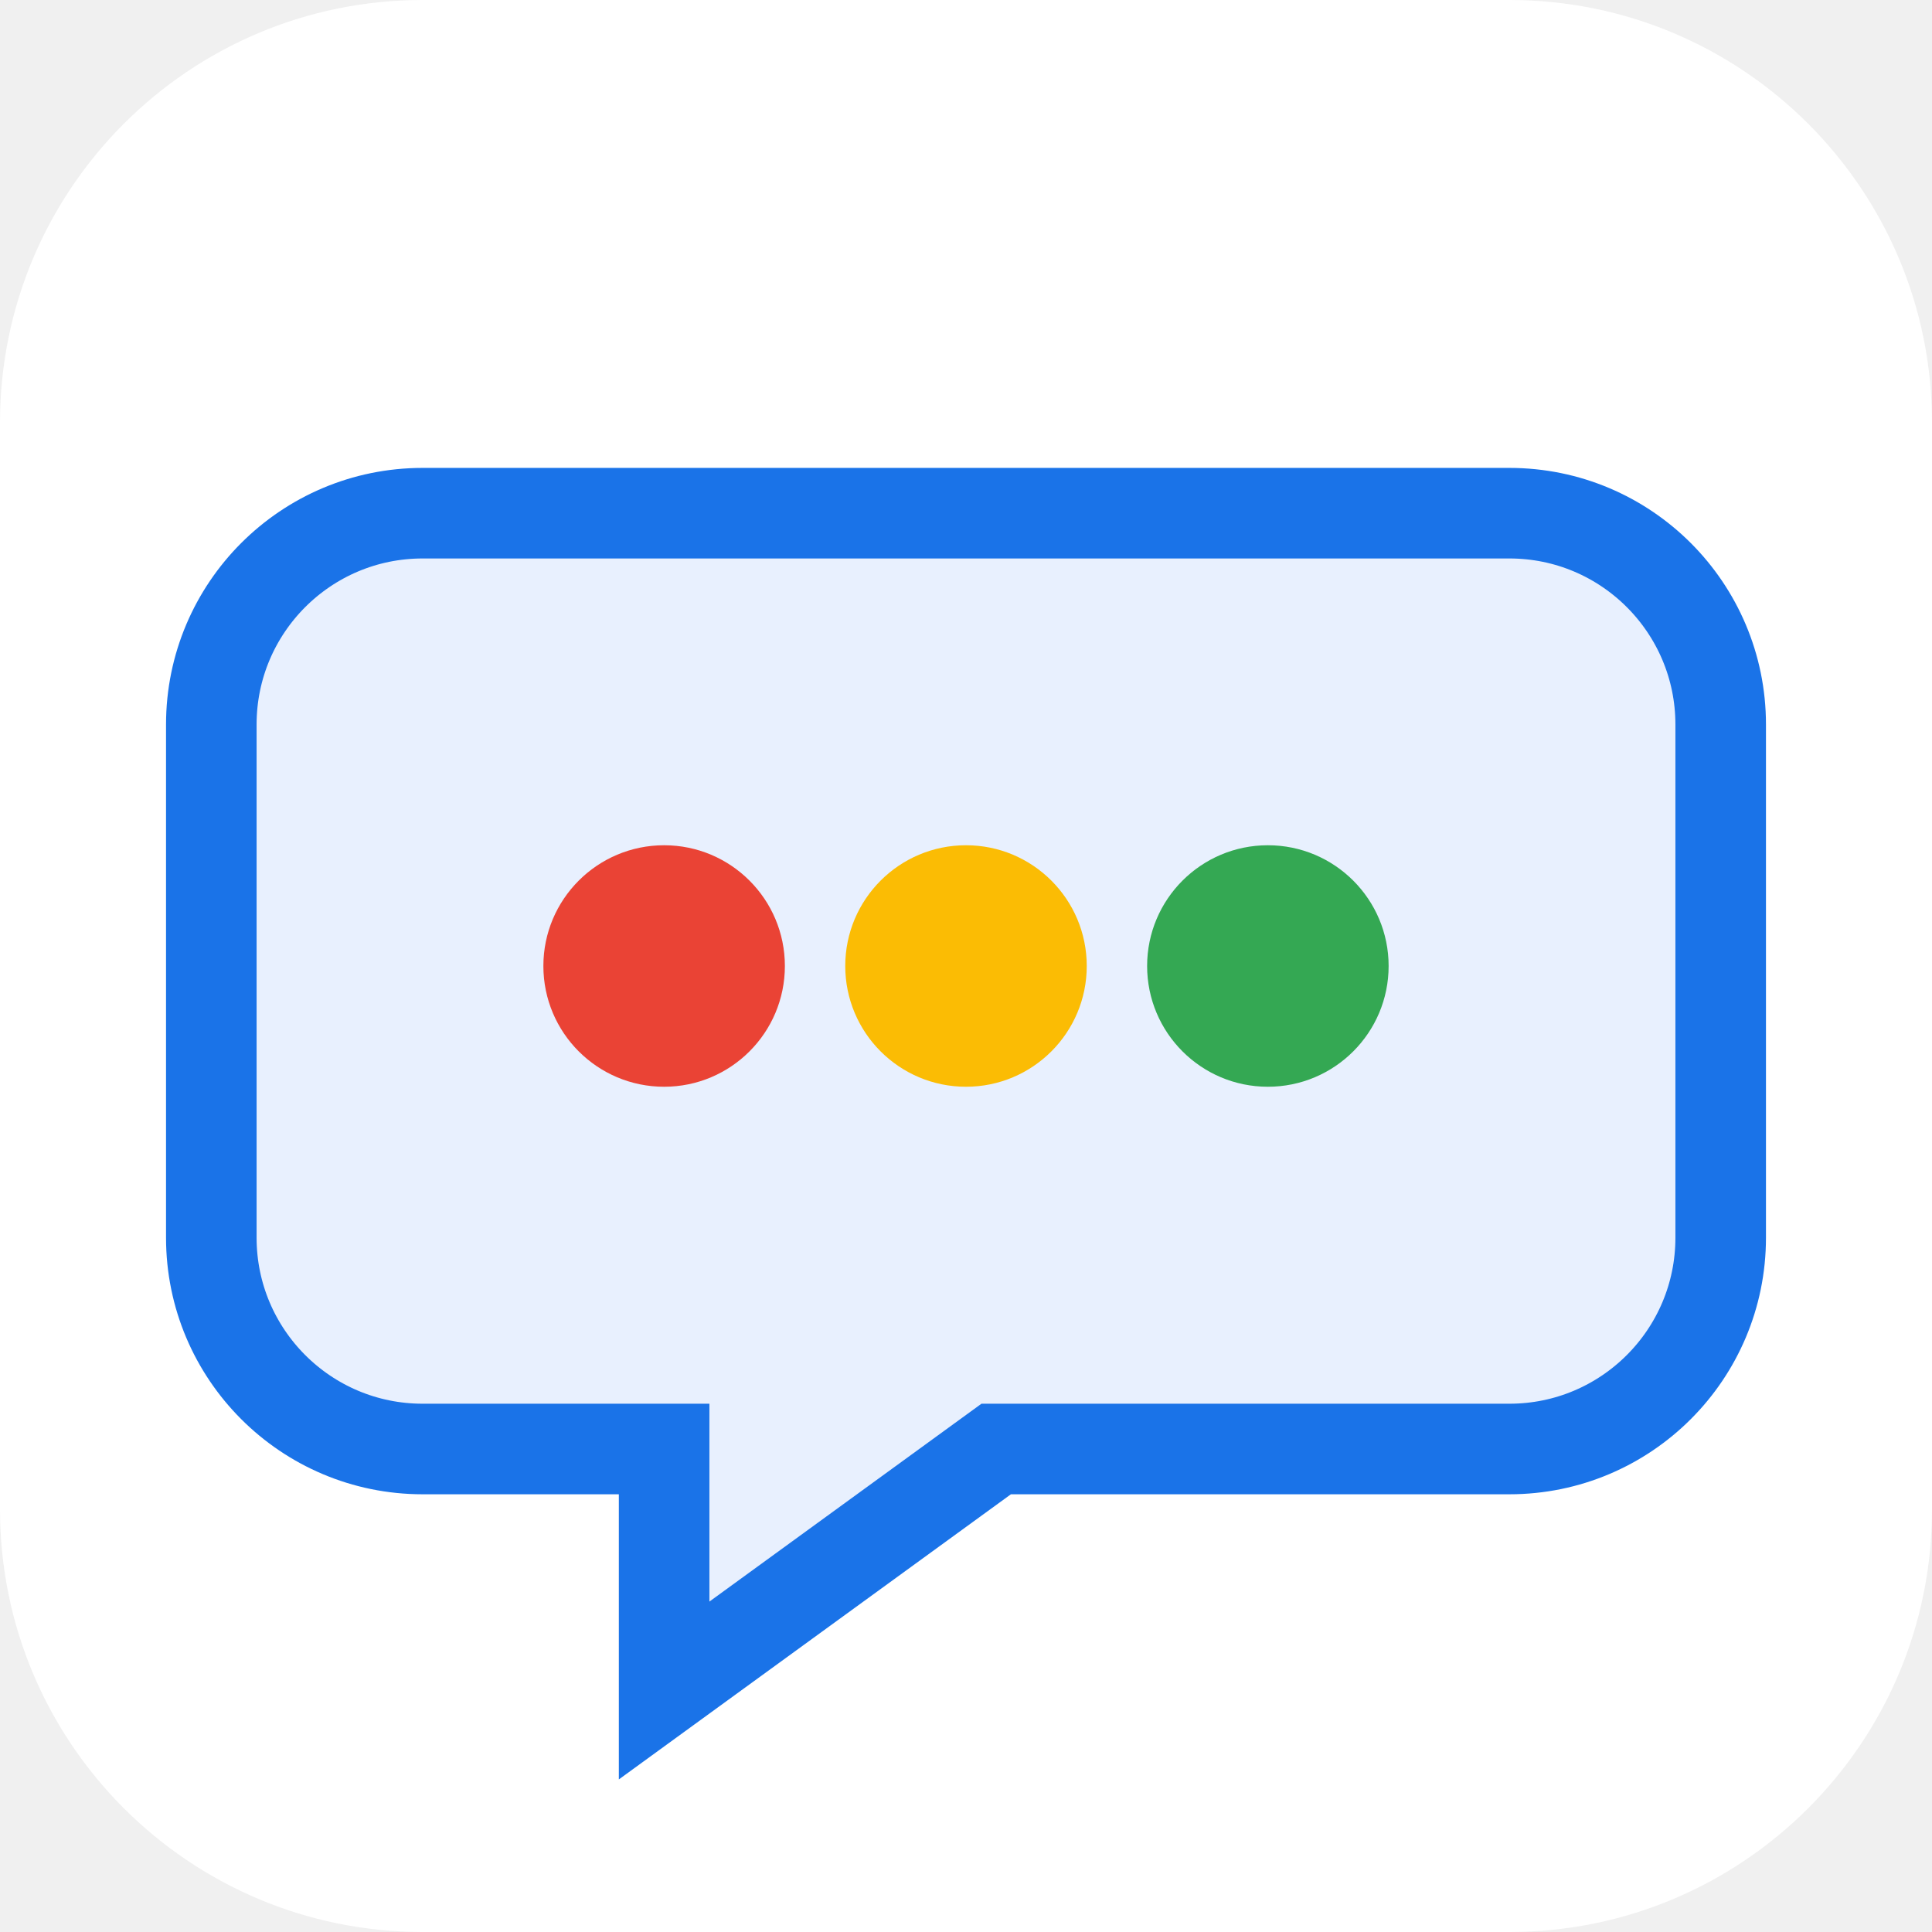
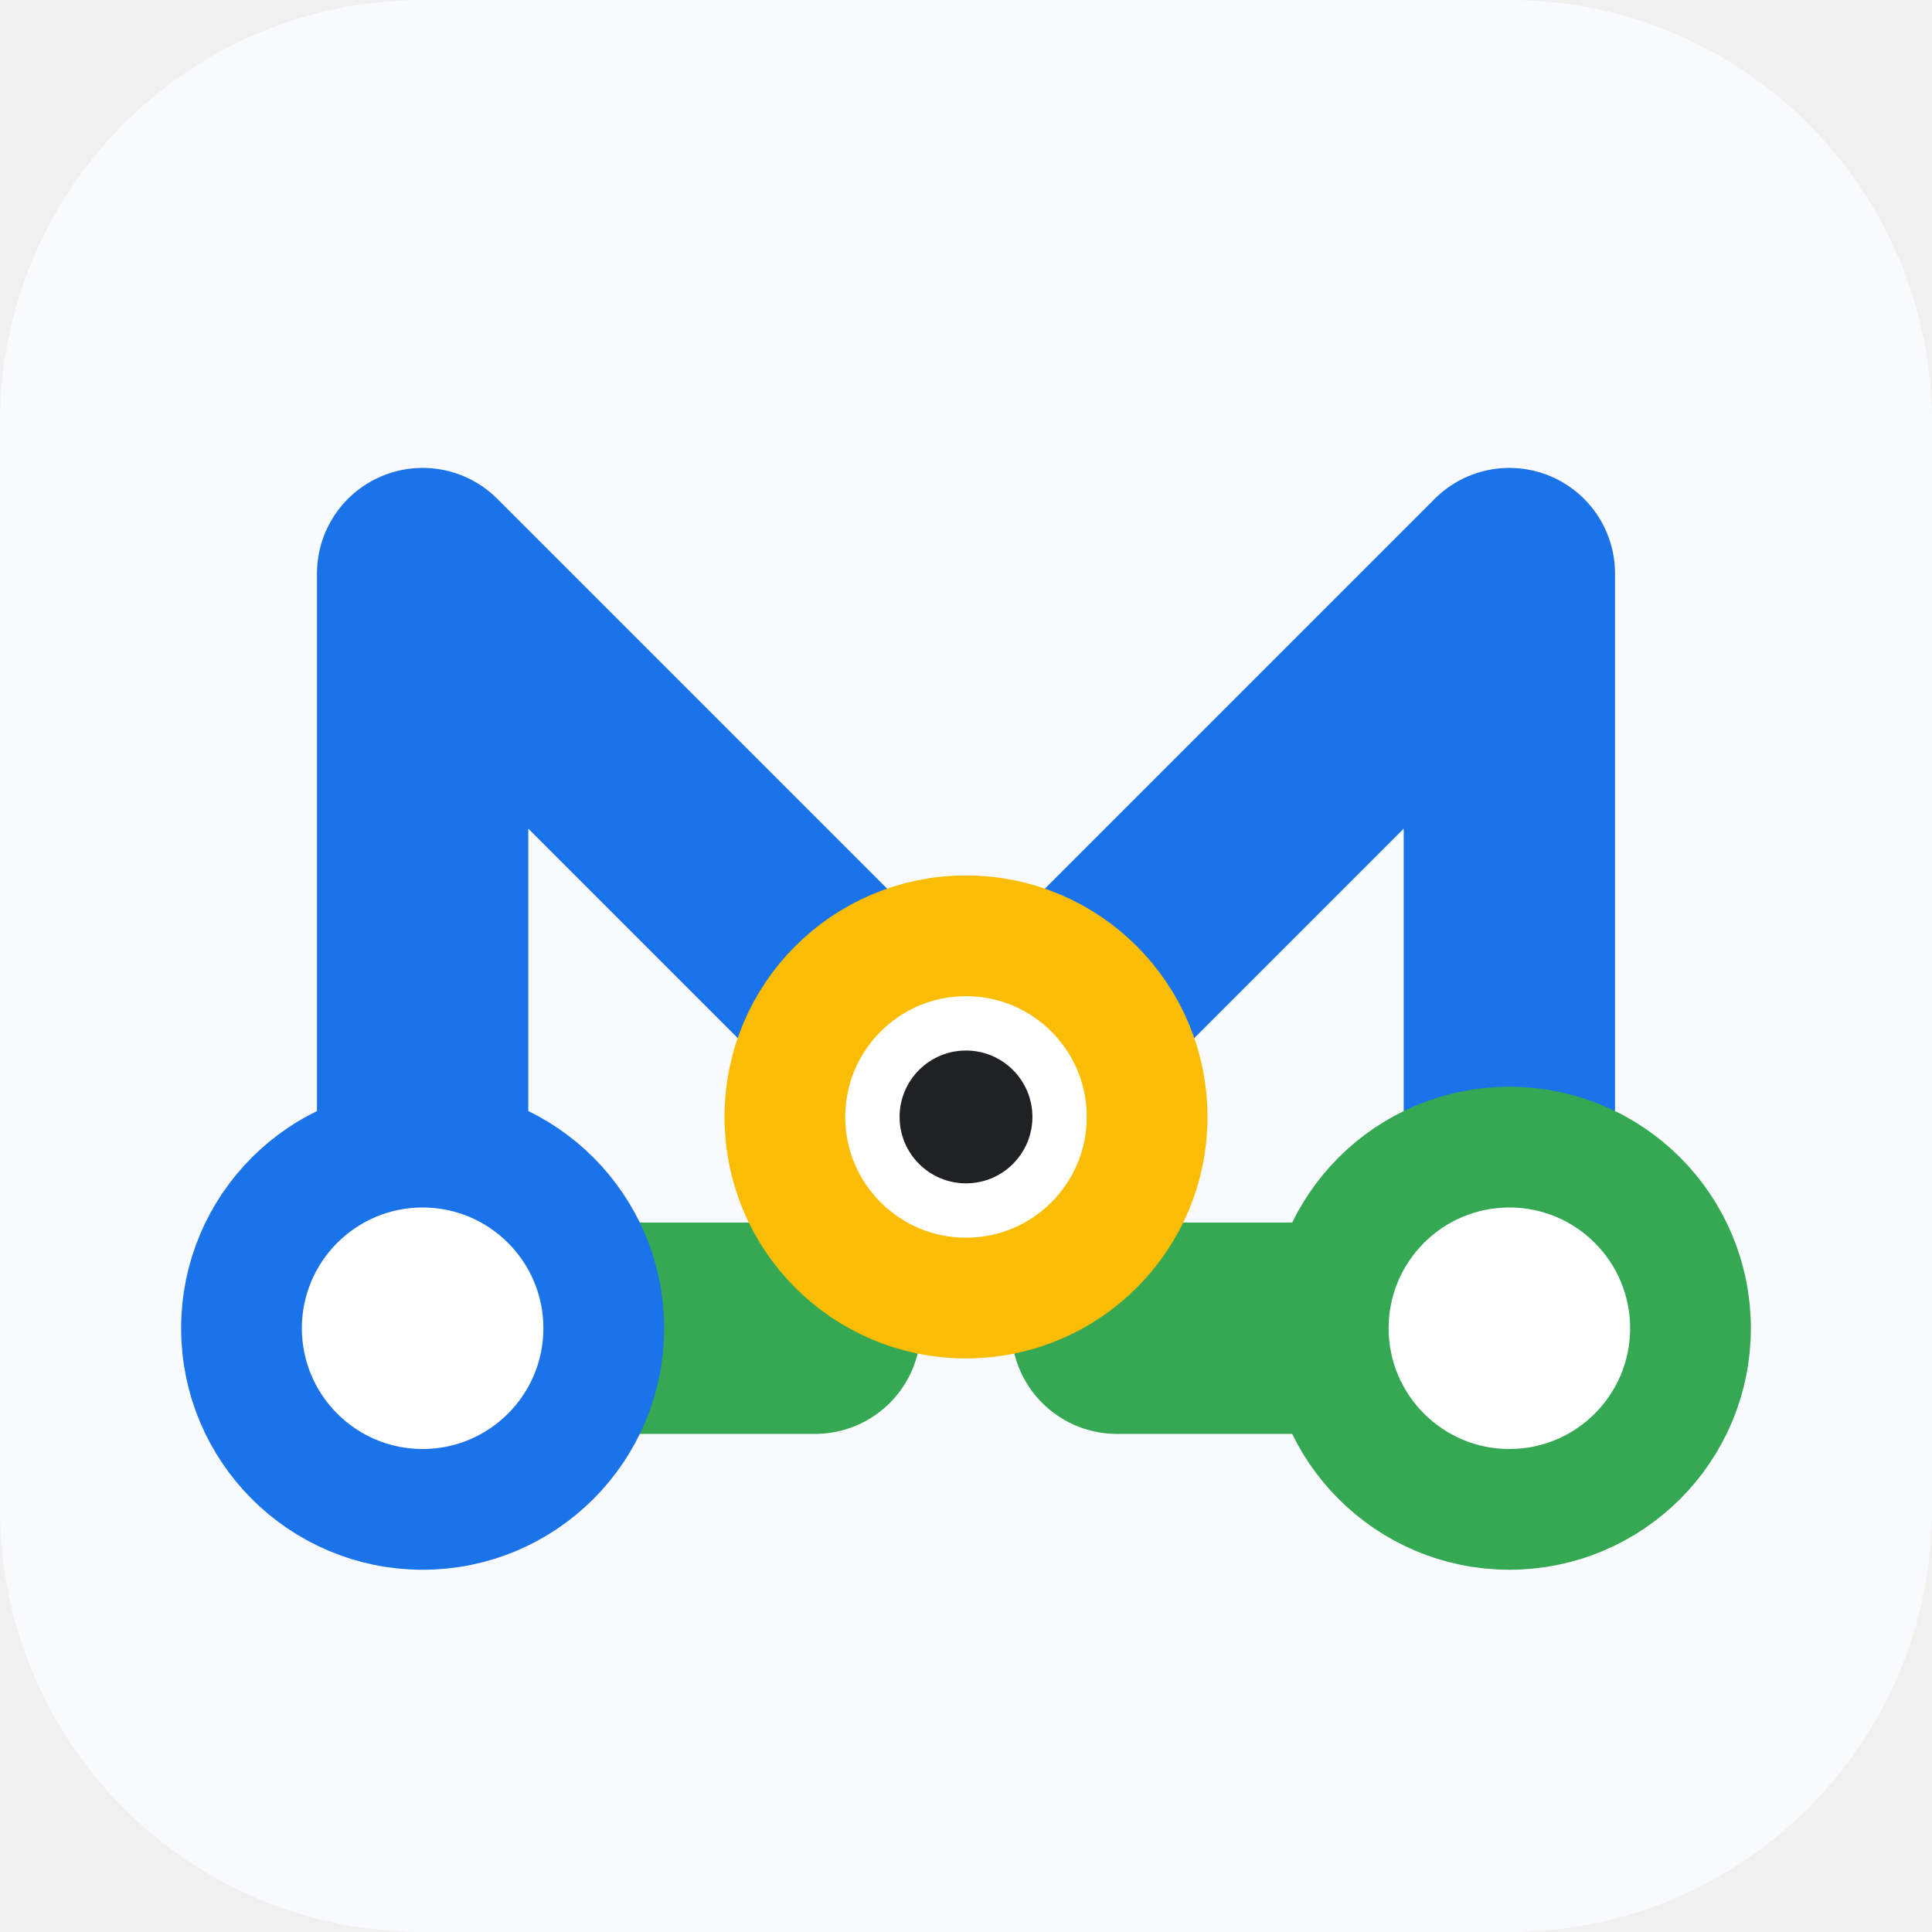
- <svg xmlns="http://www.w3.org/2000/svg" viewBox="0 0 64 64">
-   <rect width="64" height="64" rx="14" fill="#ffffff" />
-   <path d="M14 17h36a7 7 0 0 1 7 7v17a7 7 0 0 1-7 7H33l-11 8v-8h-8a7 7 0 0 1-7-7V24a7 7 0 0 1 7-7Z" fill="#e8f0fe" stroke="#1a73e8" stroke-width="3" />
-   <circle cx="22" cy="32" r="4" fill="#ea4335" />
-   <circle cx="32" cy="32" r="4" fill="#fbbc04" />
-   <circle cx="42" cy="32" r="4" fill="#34a853" />
+ <svg xmlns="http://www.w3.org/2000/svg" viewBox="0 0 64 64" role="img" aria-label="My Multica">
+   <rect width="64" height="64" rx="14" fill="#f8fafd" />
+   <path d="M14 44V19l18 18 18-18v25" fill="none" stroke="#1a73e8" stroke-width="7" stroke-linecap="round" stroke-linejoin="round" />
+   <path d="M14 44h13m10 0h13" fill="none" stroke="#34a853" stroke-width="7" stroke-linecap="round" />
+   <circle cx="14" cy="44" r="6" fill="#ffffff" stroke="#1a73e8" stroke-width="4" />
+   <circle cx="32" cy="37" r="6" fill="#ffffff" stroke="#fbbc04" stroke-width="4" />
+   <circle cx="50" cy="44" r="6" fill="#ffffff" stroke="#34a853" stroke-width="4" />
+   <circle cx="32" cy="37" r="2.2" fill="#202124" />
</svg>
